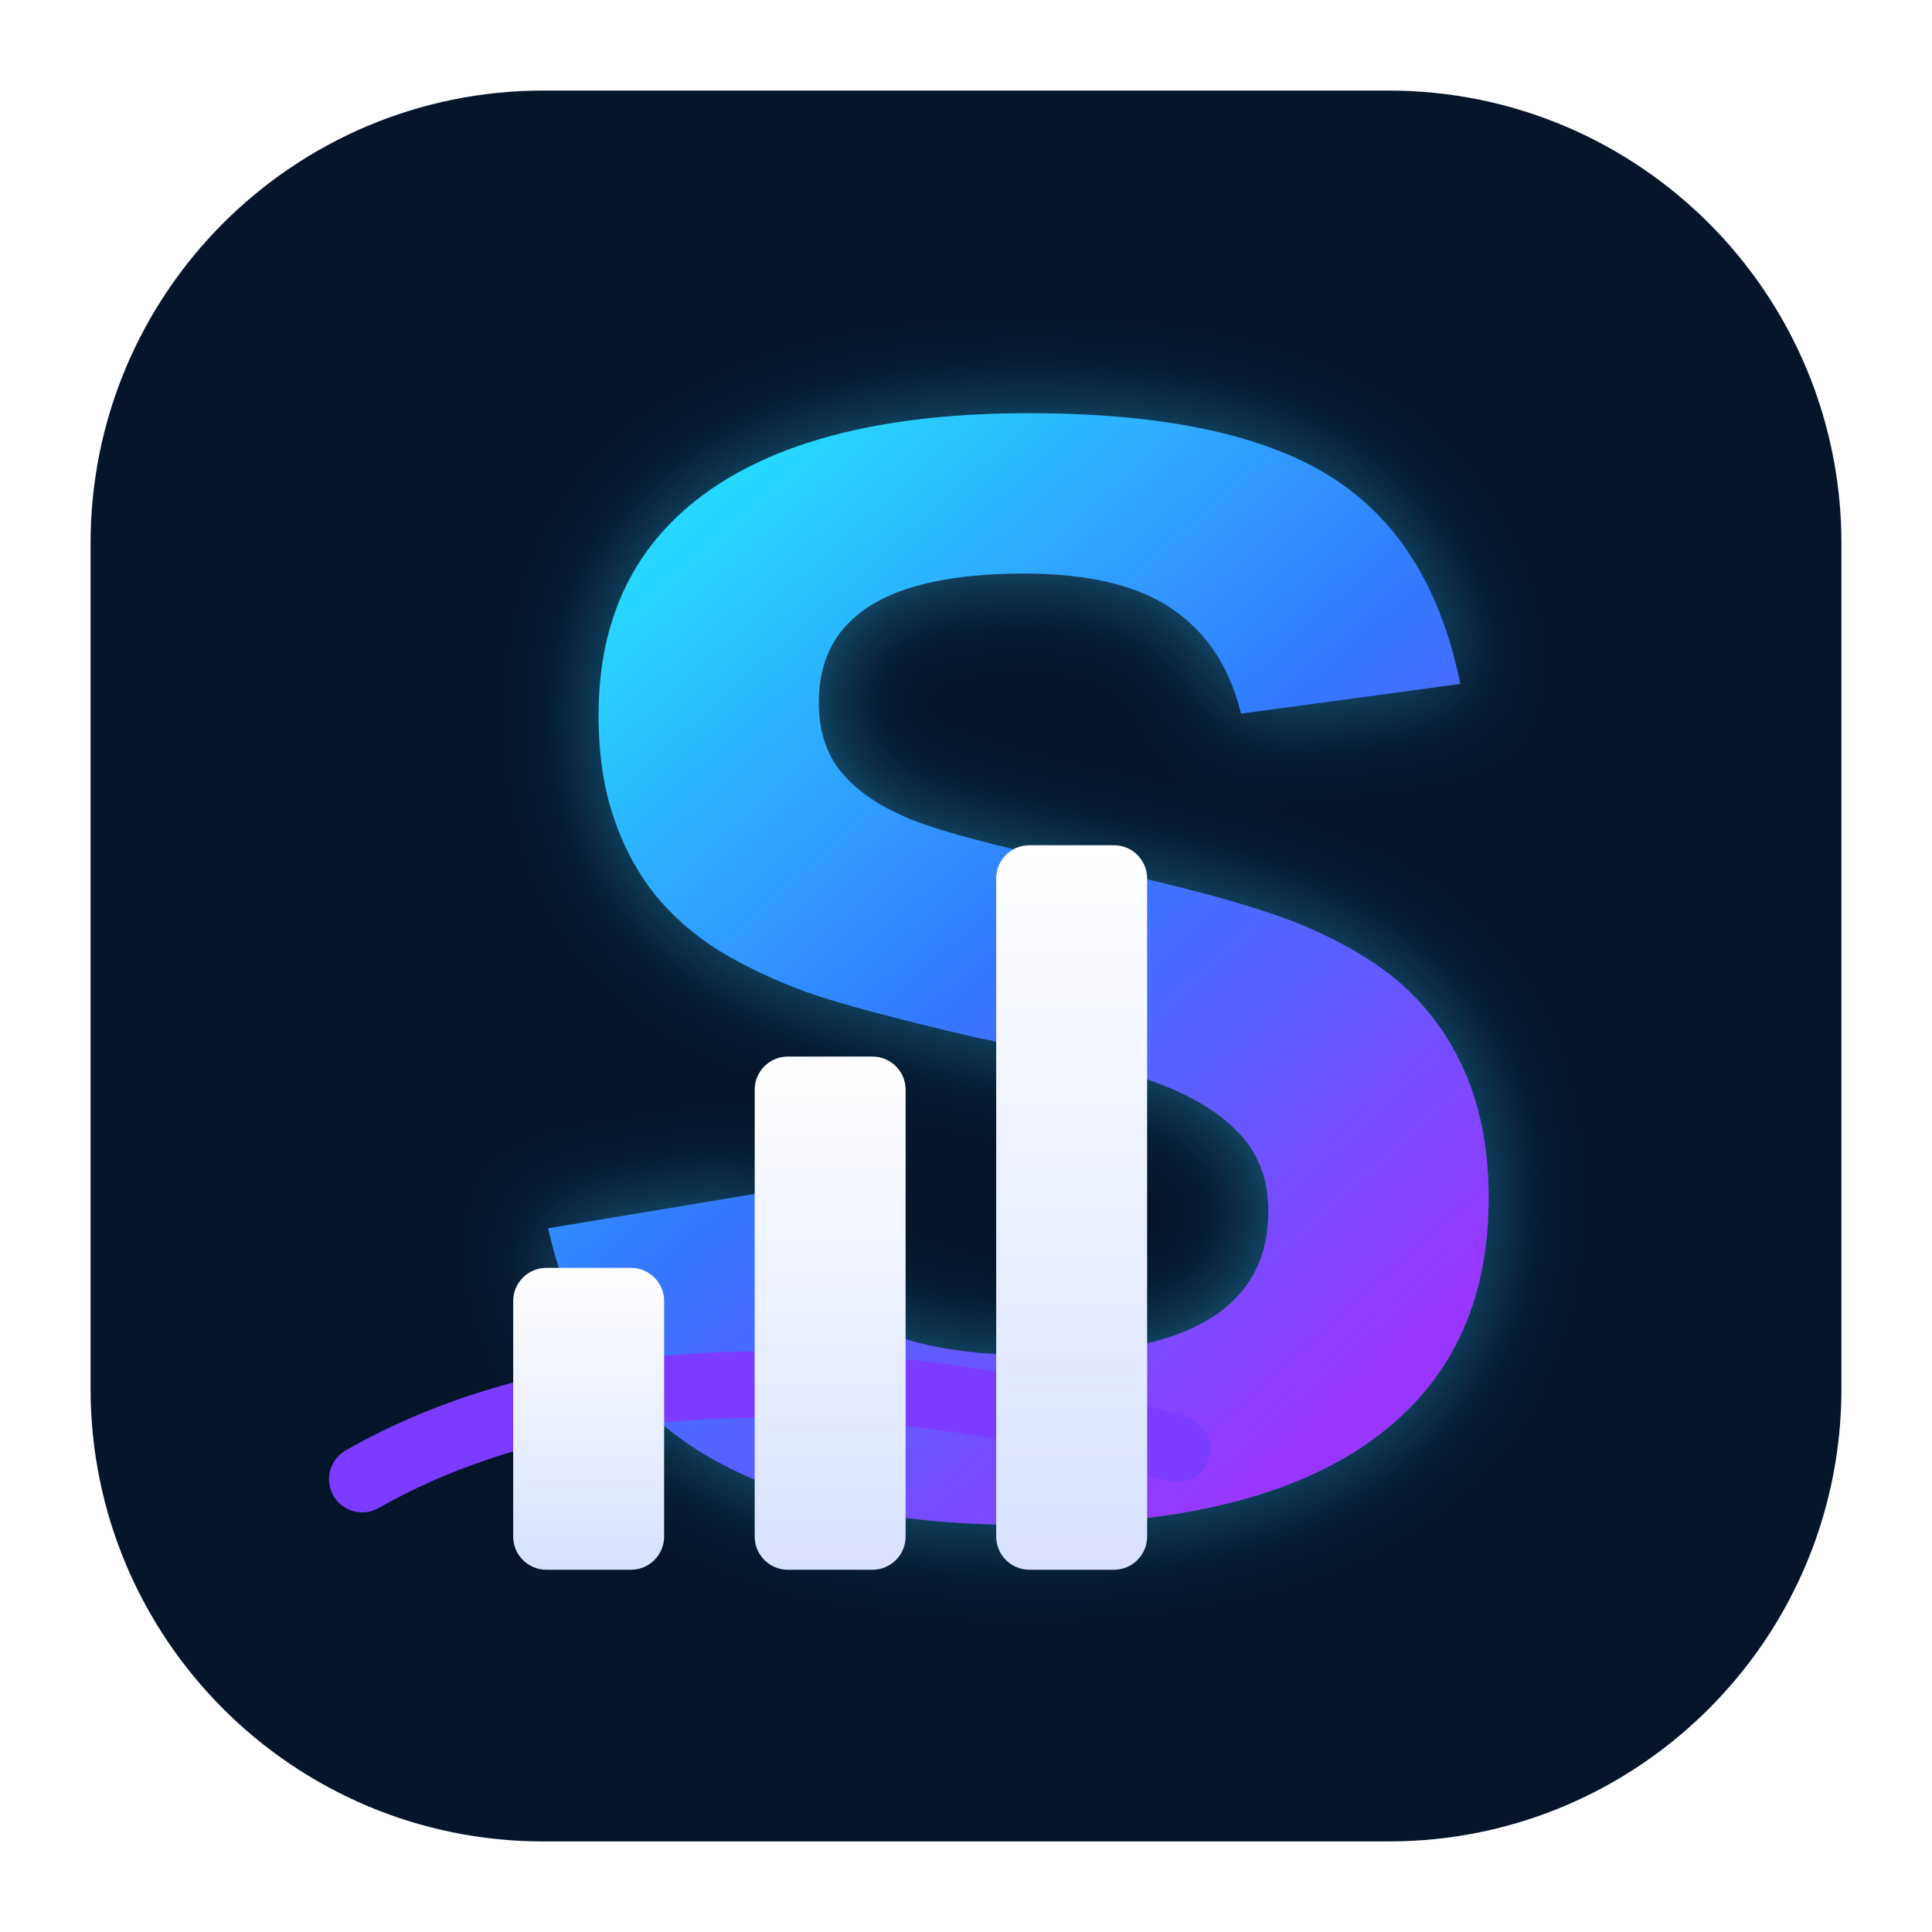
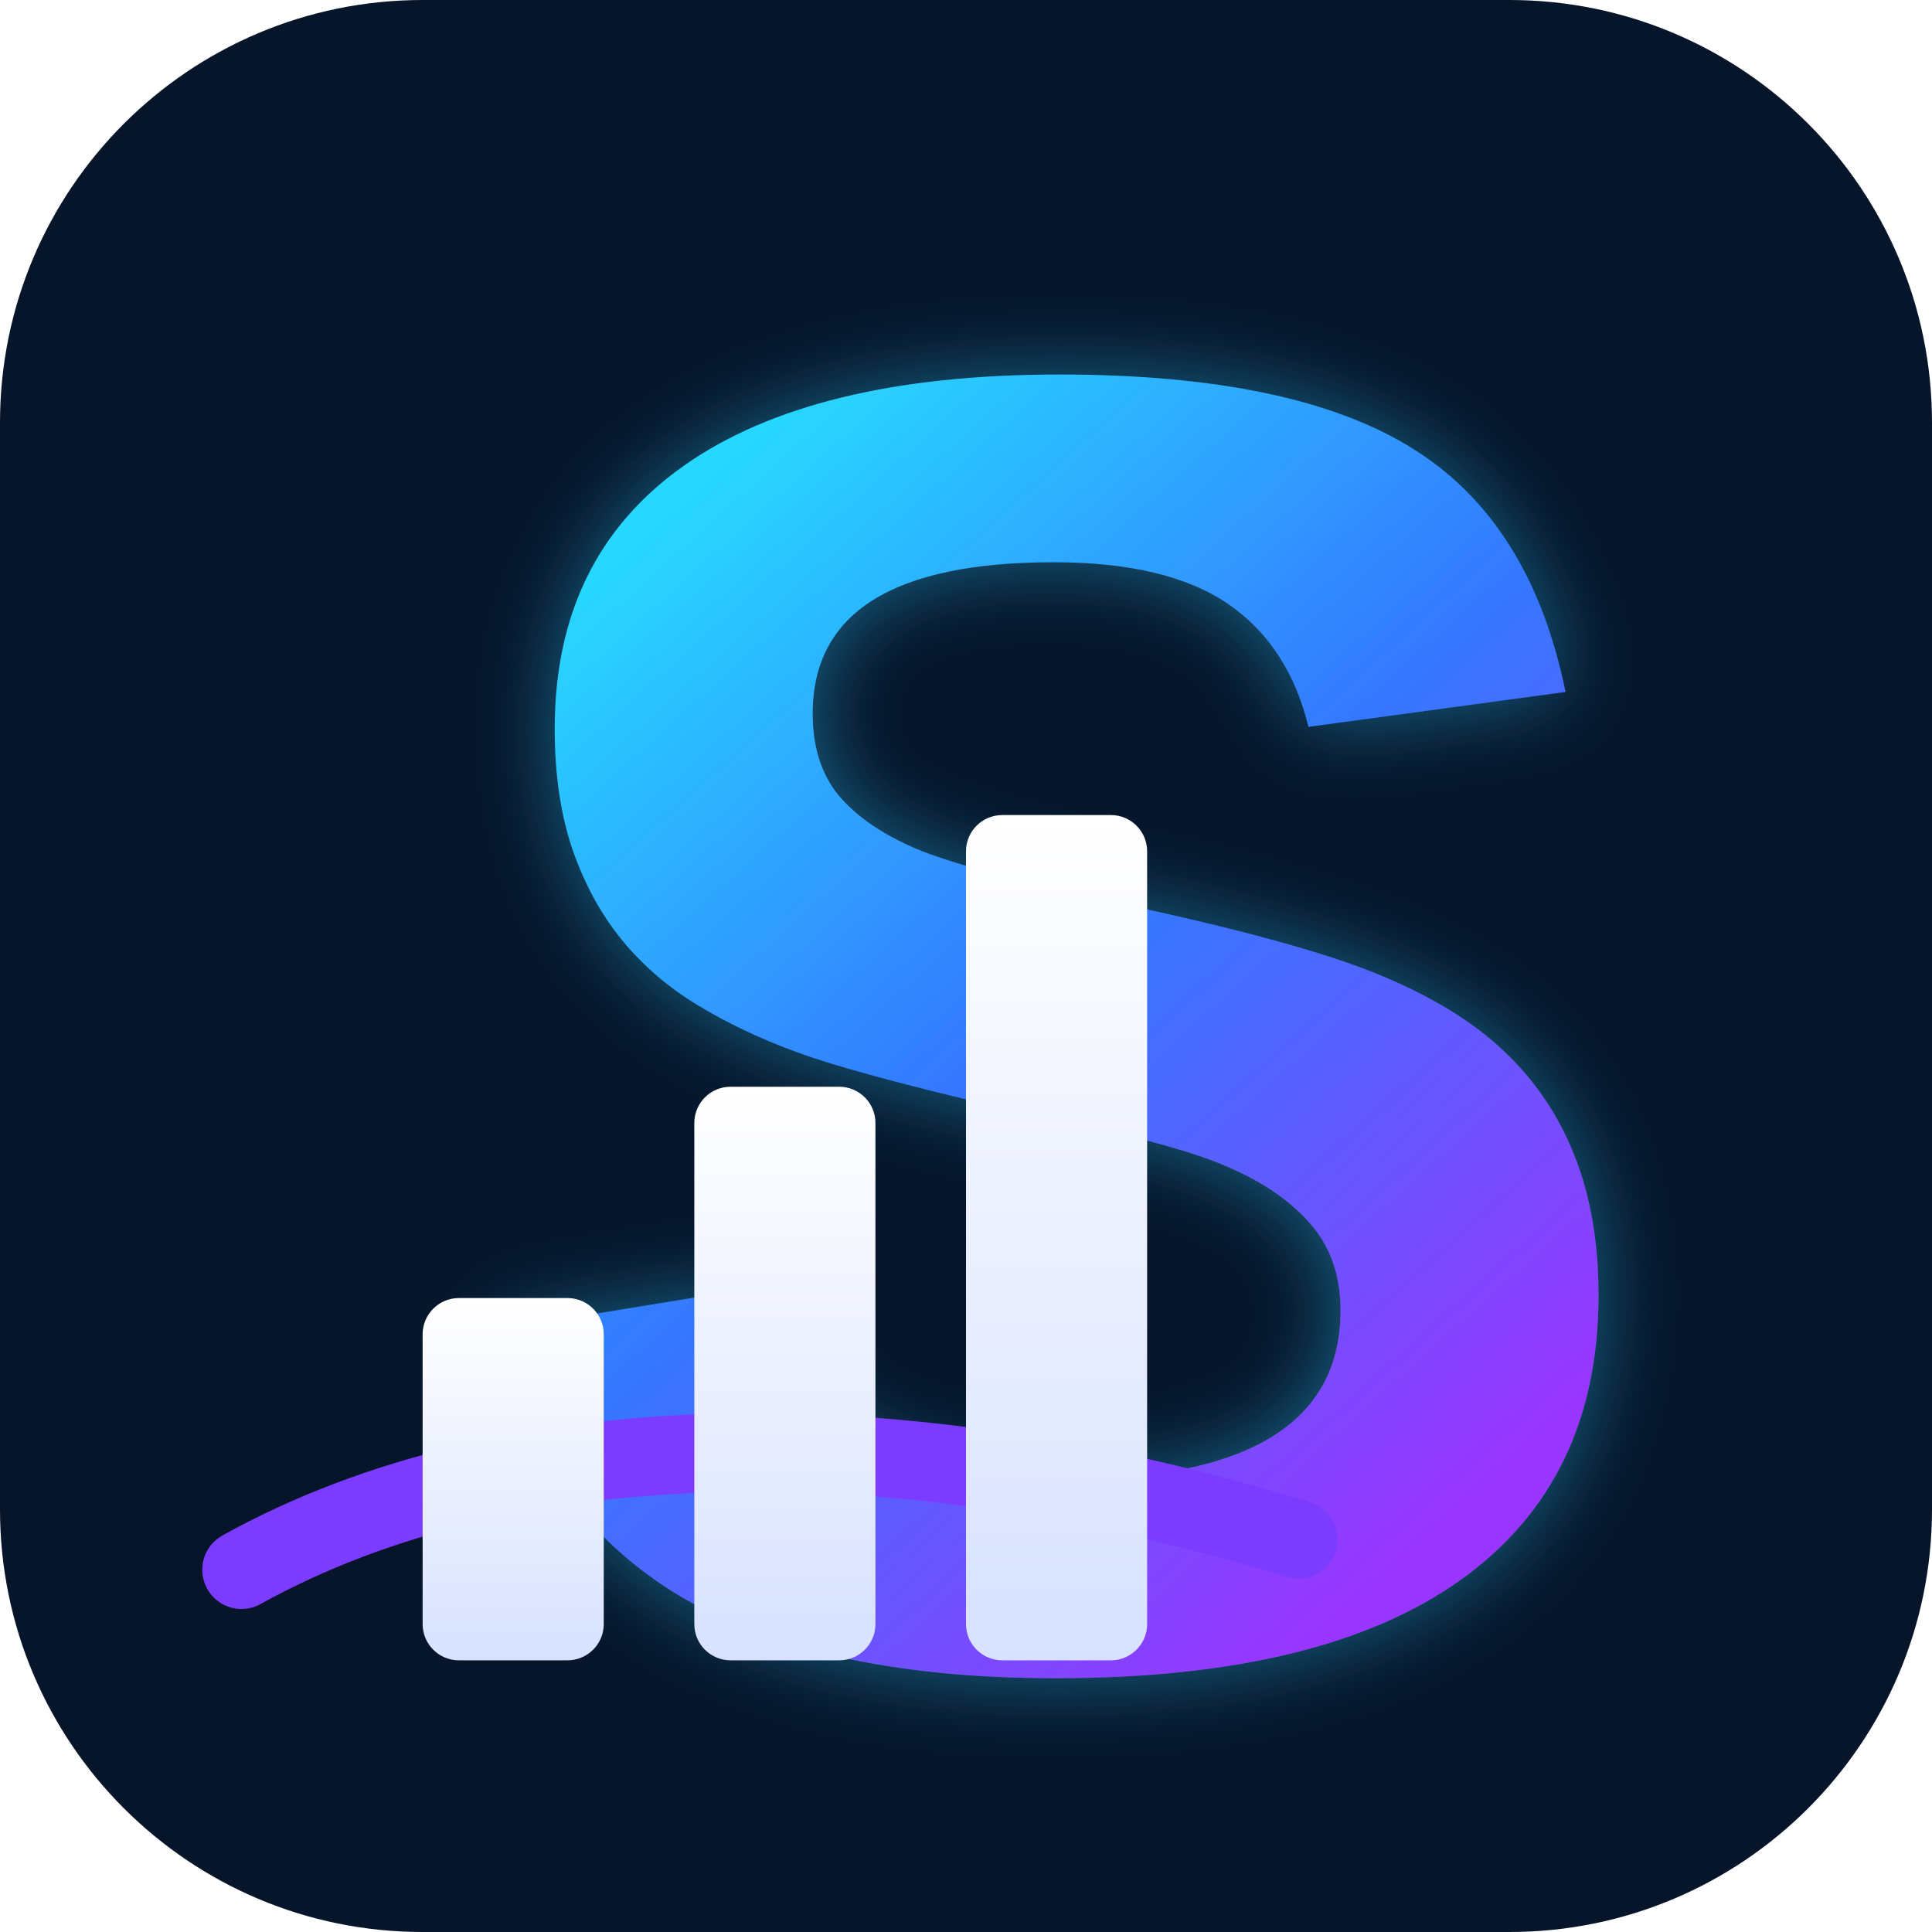
<svg xmlns="http://www.w3.org/2000/svg" viewBox="0 0 64 64" role="img" aria-label="Statistico">
  <defs>
    <linearGradient id="s-mark" x1="18%" y1="8%" x2="82%" y2="92%">
      <stop offset="0%" stop-color="#28d8ff" />
      <stop offset="48%" stop-color="#3478ff" />
      <stop offset="100%" stop-color="#9a35ff" />
    </linearGradient>
    <linearGradient id="bar-mark" x1="0%" y1="0%" x2="0%" y2="100%">
      <stop offset="0%" stop-color="#ffffff" />
      <stop offset="100%" stop-color="#d8e2ff" />
    </linearGradient>
    <filter id="soft-glow" x="-20%" y="-20%" width="140%" height="140%">
      <feDropShadow dx="0" dy="0" stdDeviation="1.4" flood-color="#2fc8ff" flood-opacity=".45" />
    </filter>
  </defs>
-   <rect x="3" y="3" width="58" height="58" rx="15" fill="#06152a" />
-   <text x="34" y="50" text-anchor="middle" font-family="Arial Black, Arial, Helvetica, sans-serif" font-size="52" font-weight="900" fill="url(#s-mark)" filter="url(#soft-glow)">S</text>
-   <path d="M12 49 C19 45 29 45 39 48" fill="none" stroke="#7c3cff" stroke-width="2.2" stroke-linecap="round" />
-   <rect x="17" y="42" width="5" height="10" rx="1.1" fill="url(#bar-mark)" />
-   <rect x="25" y="35" width="5" height="17" rx="1.1" fill="url(#bar-mark)" />
-   <rect x="33" y="28" width="5" height="24" rx="1.1" fill="url(#bar-mark)" />
+   <rect x="0" y="0" width="64" height="64" rx="14" fill="#06152a" />
+   <text x="35" y="55" text-anchor="middle" font-family="Arial Black, Arial, Helvetica, sans-serif" font-size="61" font-weight="900" fill="url(#s-mark)" filter="url(#soft-glow)">S</text>
+   <path d="M8 52 C17 47 30 47 43 51" fill="none" stroke="#7c3cff" stroke-width="2.6" stroke-linecap="round" />
+   <rect x="14" y="43" width="6" height="12" rx="1.2" fill="url(#bar-mark)" />
+   <rect x="23" y="36" width="6" height="19" rx="1.2" fill="url(#bar-mark)" />
+   <rect x="32" y="27" width="6" height="28" rx="1.2" fill="url(#bar-mark)" />
</svg>
